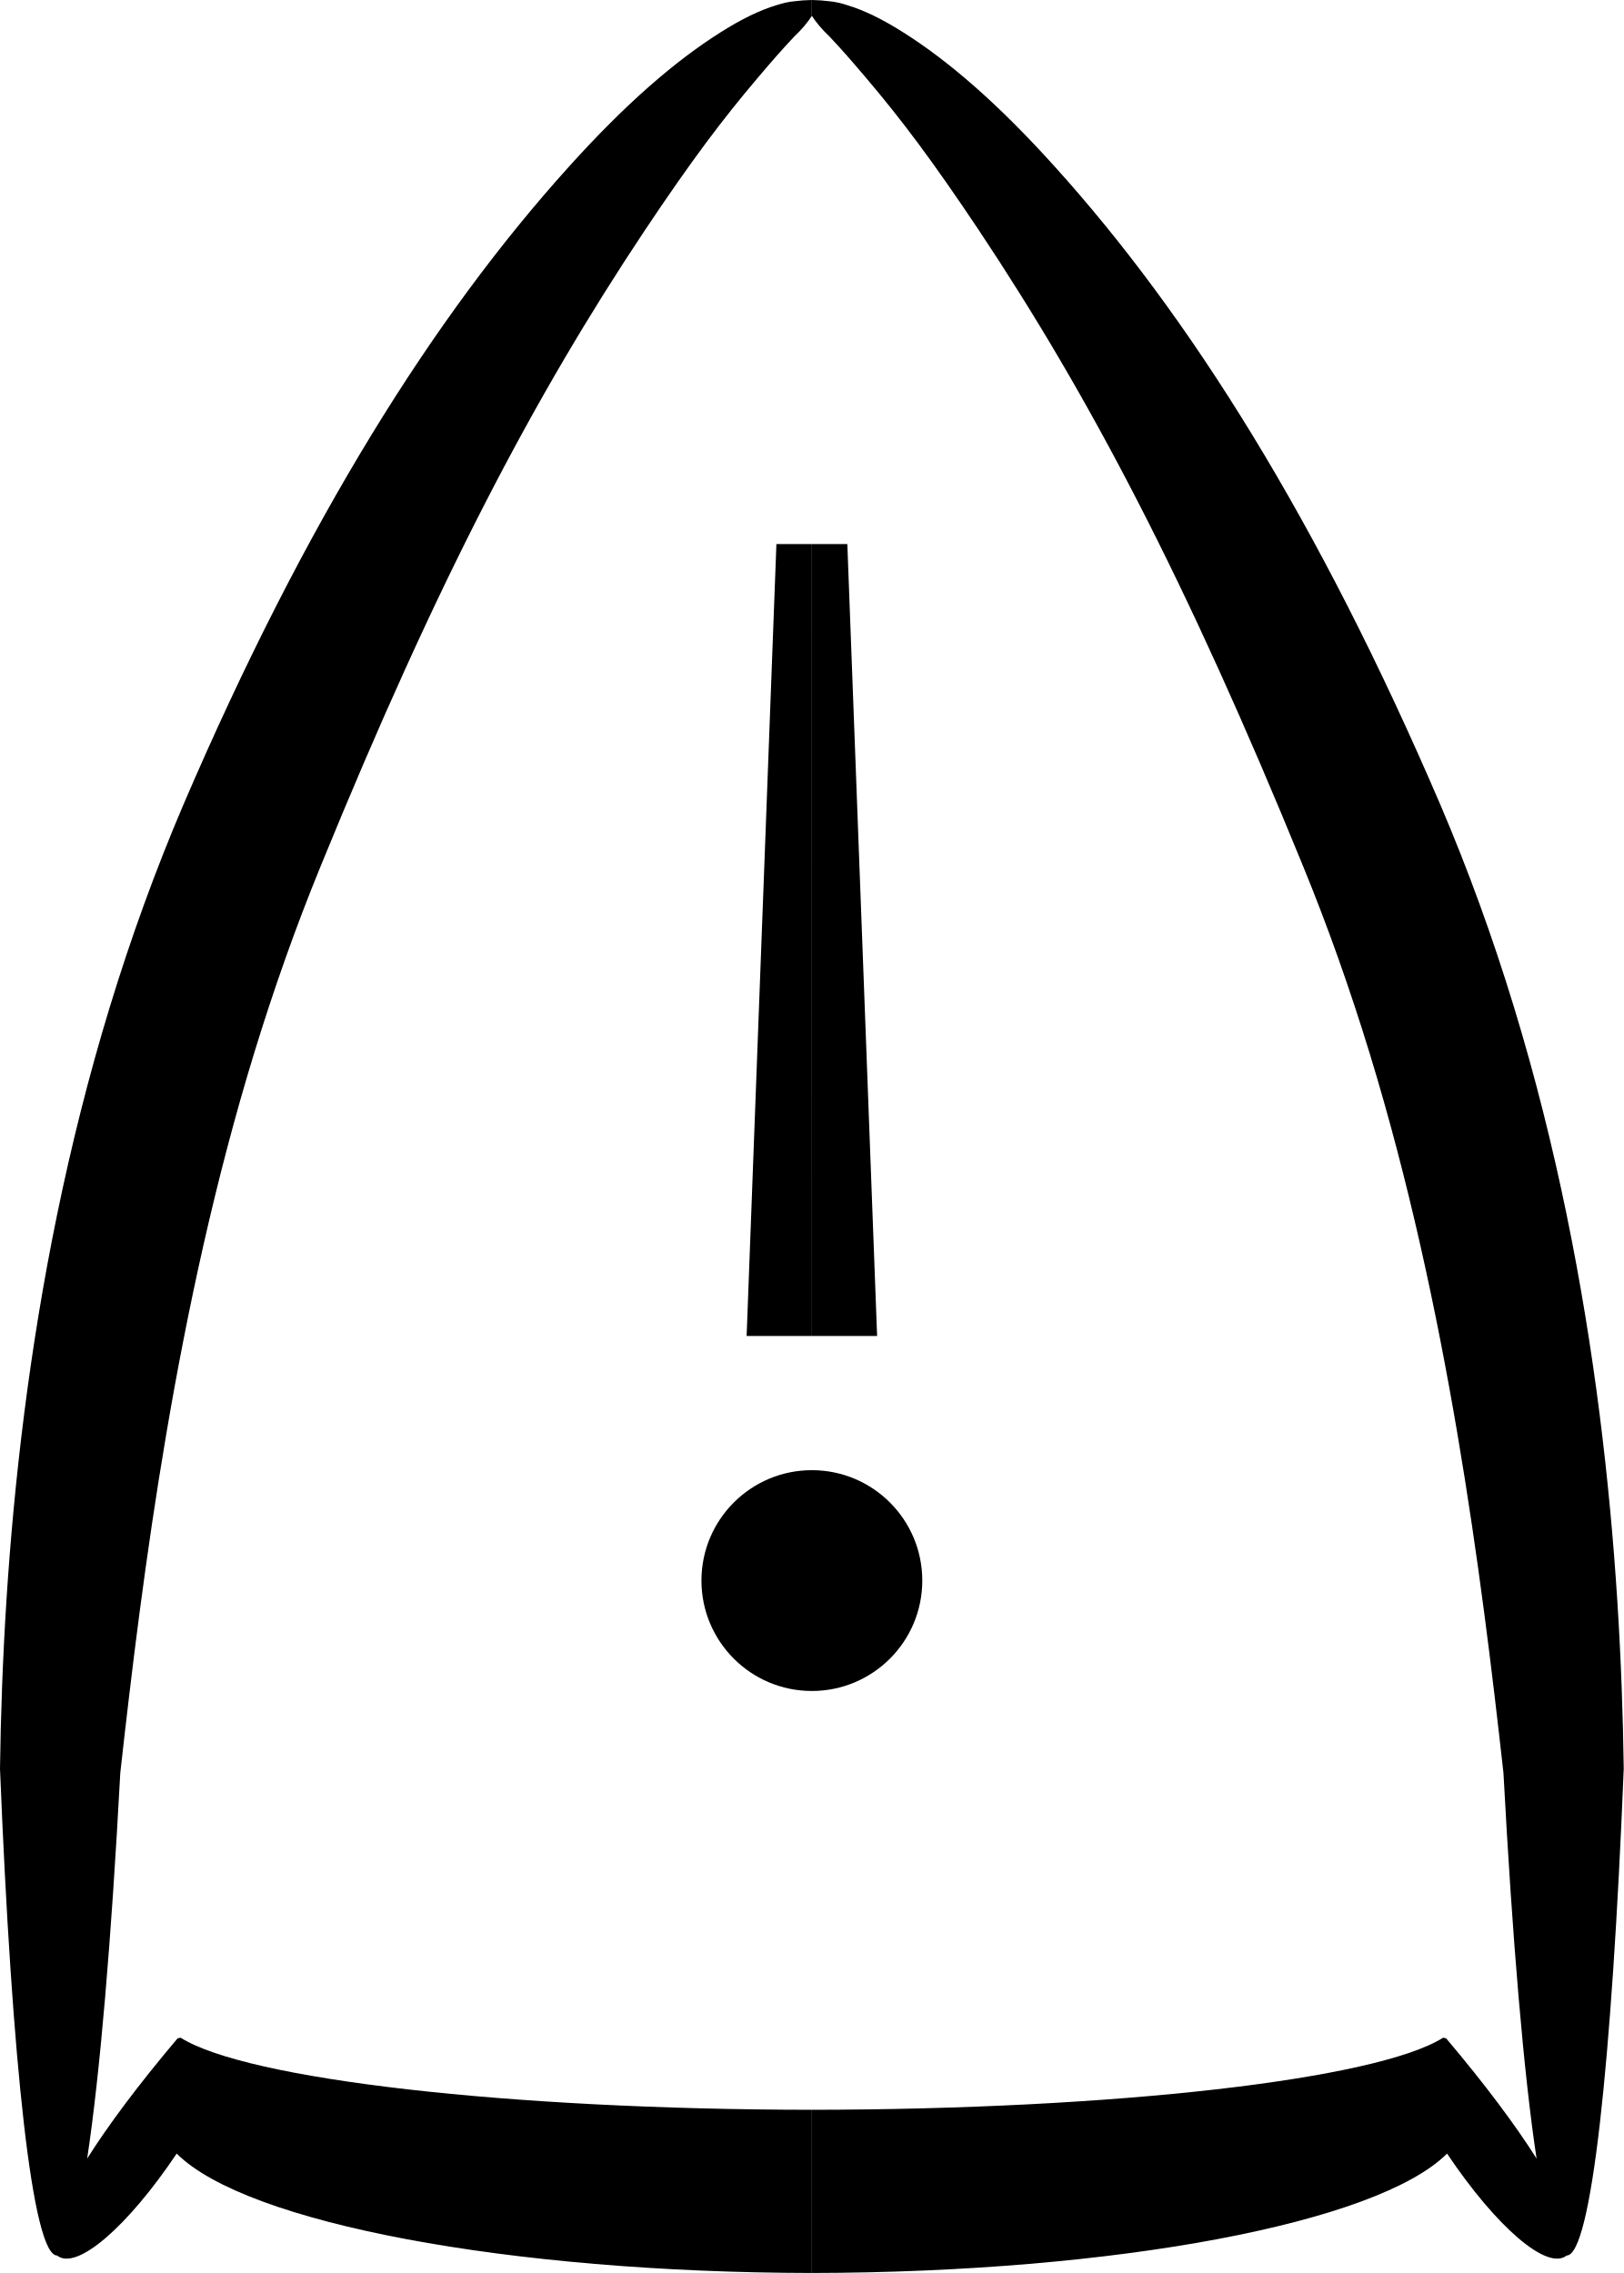
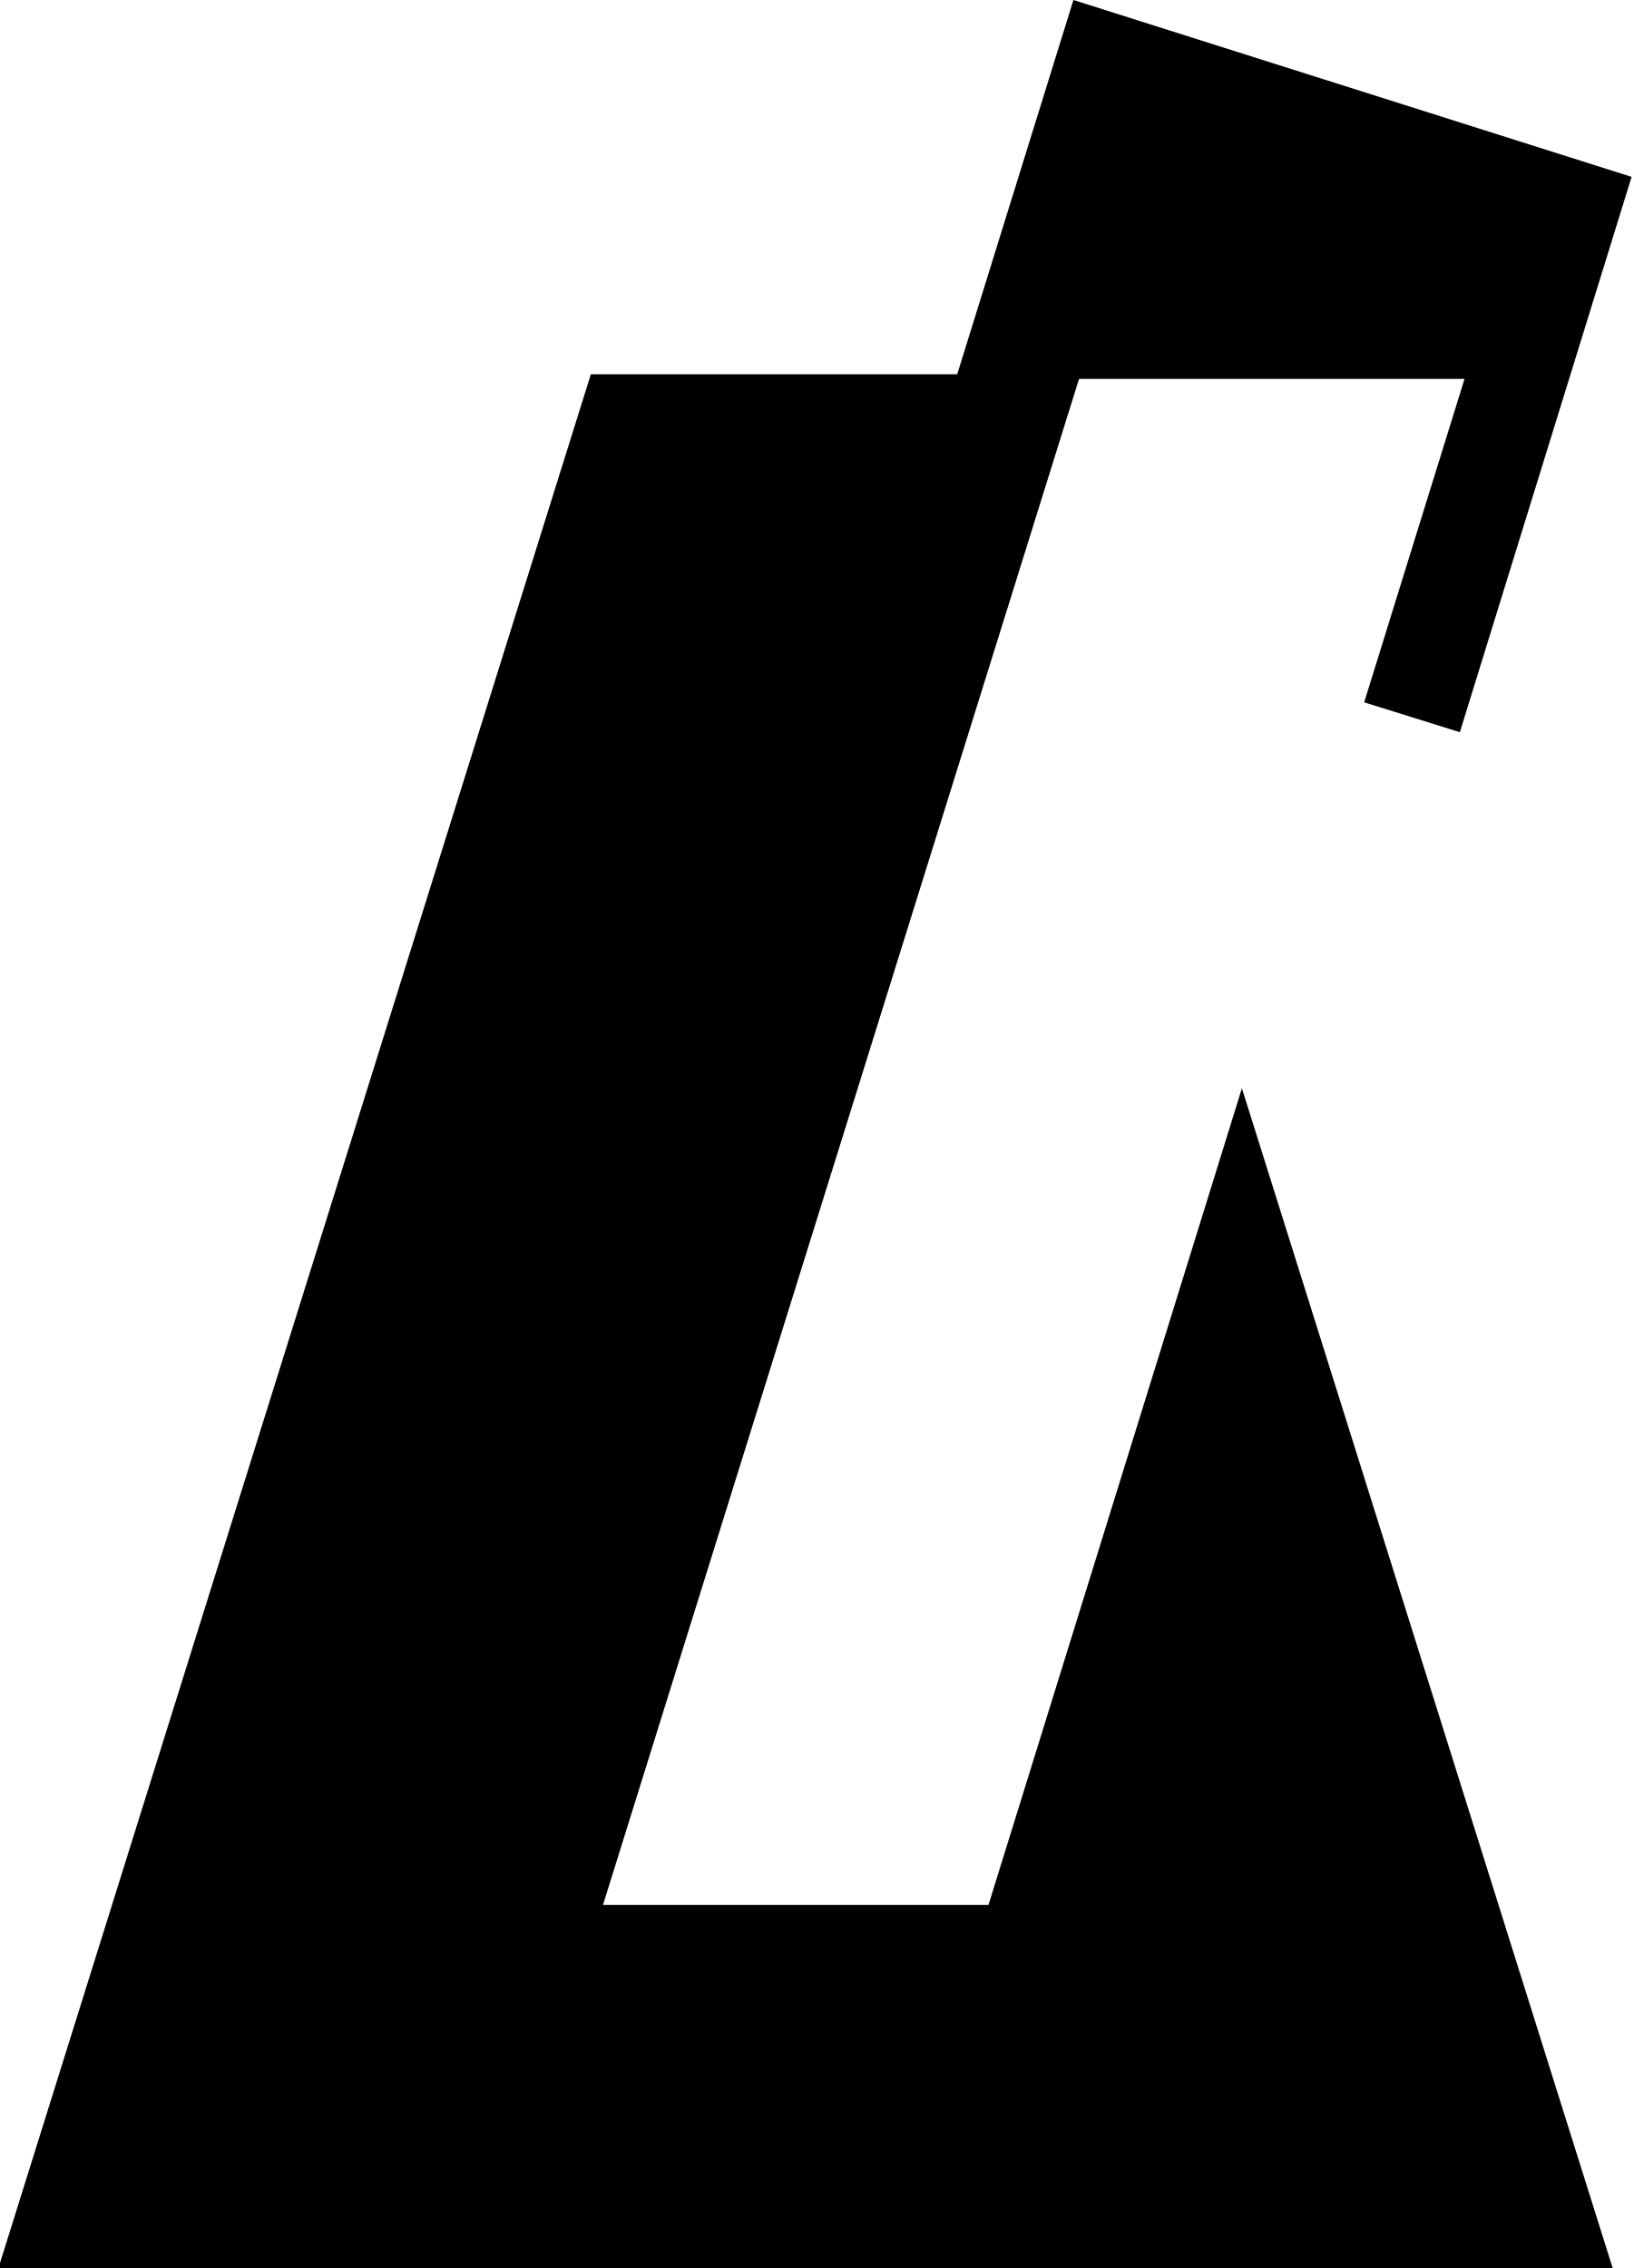
- <svg xmlns="http://www.w3.org/2000/svg" width="50mm" height="70mm" version="1.1" viewBox="0 0 50 70">
-   <g id="outline">
-     <path d="m25 0a1.127 0.234 0 0 0-0.53 0.038c-0.16 0.013-0.348 0.051-0.562 0.122-0.496 0.149-1.062 0.418-1.729 0.841-1.384 0.875-2.906 2.183-4.673 4.146-4.125 4.572-8.093 10.854-11.868 19.656-0.849 1.99-1.603 4.064-2.261 6.221-2.605 8.538-3.291 17.037-3.377 23.442 0.369 9.128 1.003 14.991 1.758 14.996 0.601 0.48 2.173-0.889 3.683-3.14a20.231 4.767 0 0 0 19.559 3.677v-5.025a20.077 2.845 0 0 1-19.438-2.22c-0.005 1e-3 -0.01 2e-3 -0.015 3e-3 -0.025 0.005-0.052 0.01-0.077 0.015-1.217 1.44-2.143 2.685-2.786 3.704 0.392-2.58 0.743-6.702 1.02-11.876 0.683-6.135 1.726-14.339 4.117-22.151 0.612-1.999 1.291-3.912 2.043-5.75 3.606-8.835 6.594-14.501 9.984-19.593 1.468-2.199 2.405-3.433 3.467-4.688 0.541-0.636 0.752-0.876 1.133-1.282 0.253-0.238 0.442-0.476 0.551-0.646z" />
-     <path d="m25 0a1.127 0.234 0 0 1 0.53 0.038c0.16 0.013 0.348 0.051 0.562 0.122 0.496 0.149 1.062 0.418 1.729 0.841 1.384 0.875 2.906 2.183 4.673 4.146 4.125 4.572 8.093 10.854 11.868 19.656 0.849 1.99 1.603 4.064 2.261 6.221 2.605 8.538 3.291 17.037 3.377 23.442-0.369 9.128-1.003 14.991-1.758 14.996-0.601 0.48-2.173-0.889-3.683-3.14a20.231 4.767 0 0 1-19.559 3.677v-5.025a20.077 2.845 0 0 0 19.438-2.22c0.005 9.68e-4 0.01 0.002 0.015 0.003 0.025 0.005 0.052 0.01 0.077 0.015 1.217 1.44 2.143 2.685 2.786 3.704-0.392-2.58-0.743-6.702-1.02-11.876-0.683-6.135-1.726-14.339-4.117-22.151-0.612-1.999-1.291-3.912-2.043-5.75-3.606-8.835-6.594-14.501-9.984-19.594-1.468-2.199-2.405-3.433-3.467-4.688-0.541-0.636-0.752-0.876-1.133-1.282-0.253-0.238-0.442-0.476-0.551-0.646z" />
-   </g>
-   <g id="pendulum">
-     <circle cx="25" cy="48.676" r="3.4" />
-     <path d="m25 16.756h1.092l0.917 24.387h-2.01z" />
-     <path d="m25 16.756h-1.092l-0.917 24.387h2.01z" />
-   </g>
+ <svg xmlns="http://www.w3.org/2000/svg" version="1.1" viewBox="0 0 3.5 4.86">
+   <path d="m2.3 0-0.249 0.802h-0.785l-1.27 4.06h3.46l-0.795-2.53-0.543 1.75h-0.826l1.02-3.27h0.826l-0.215 0.693 0.205 0.064 0.368-1.19z" />
</svg>
